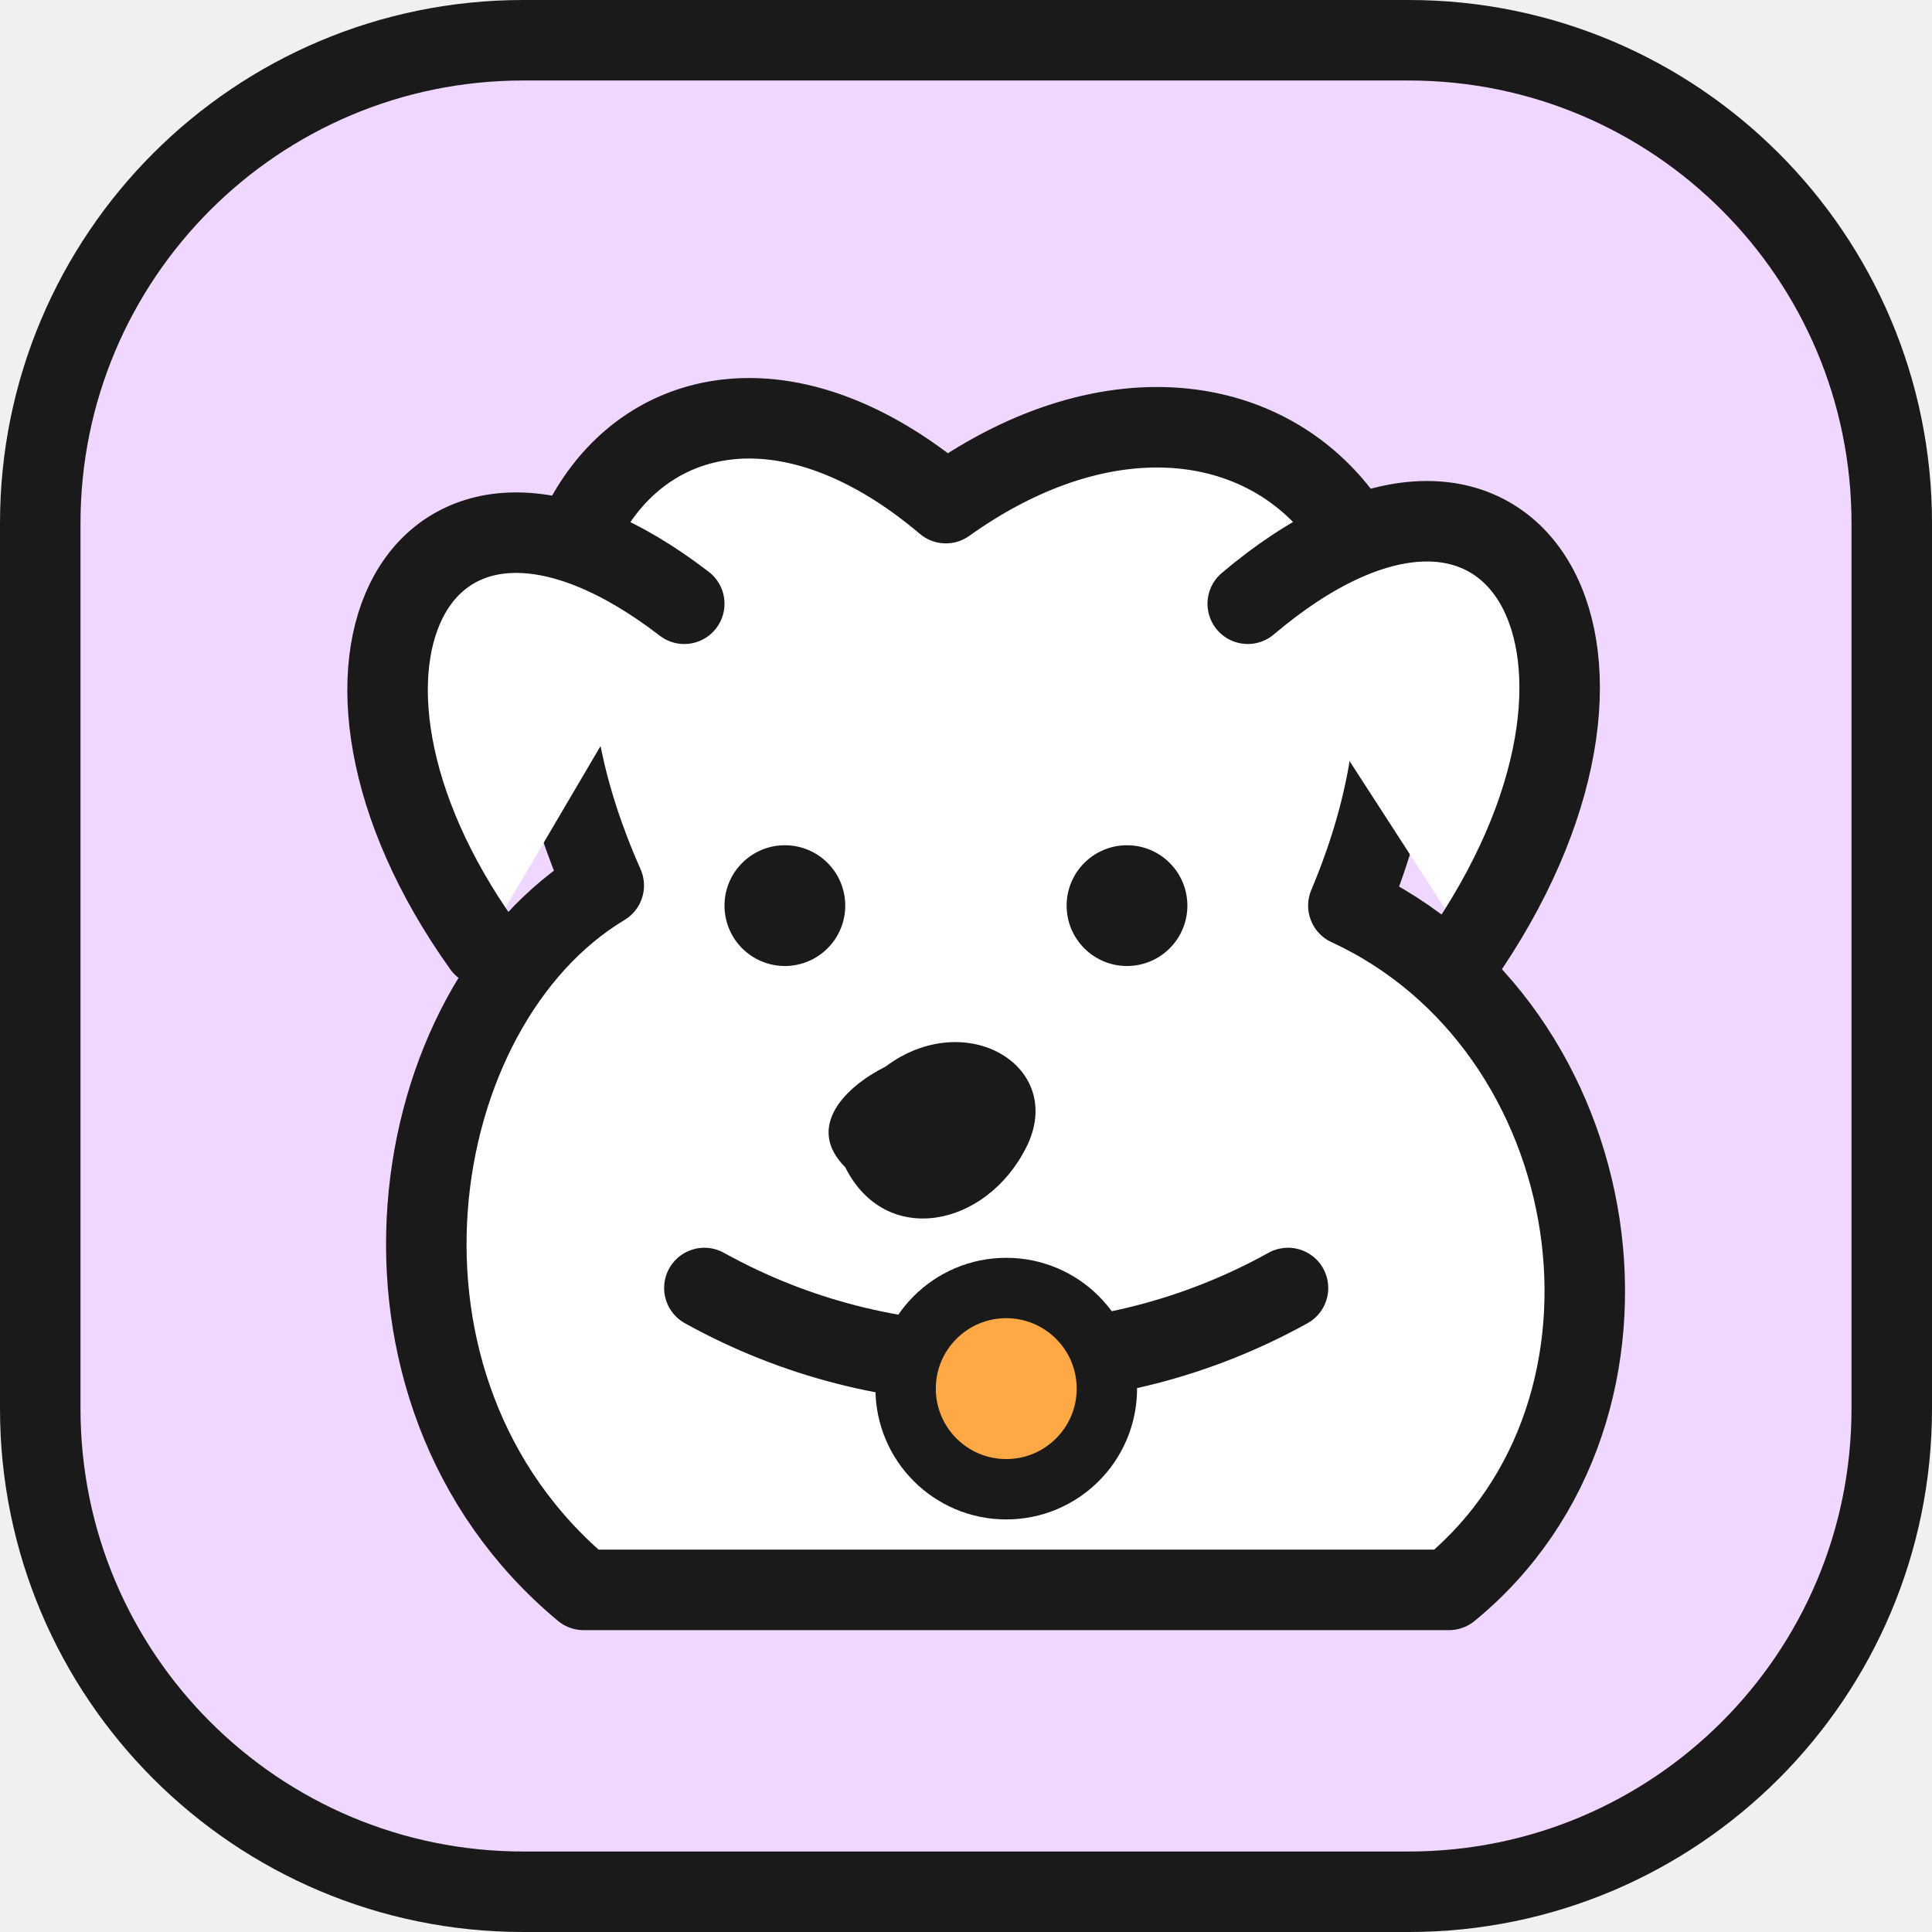
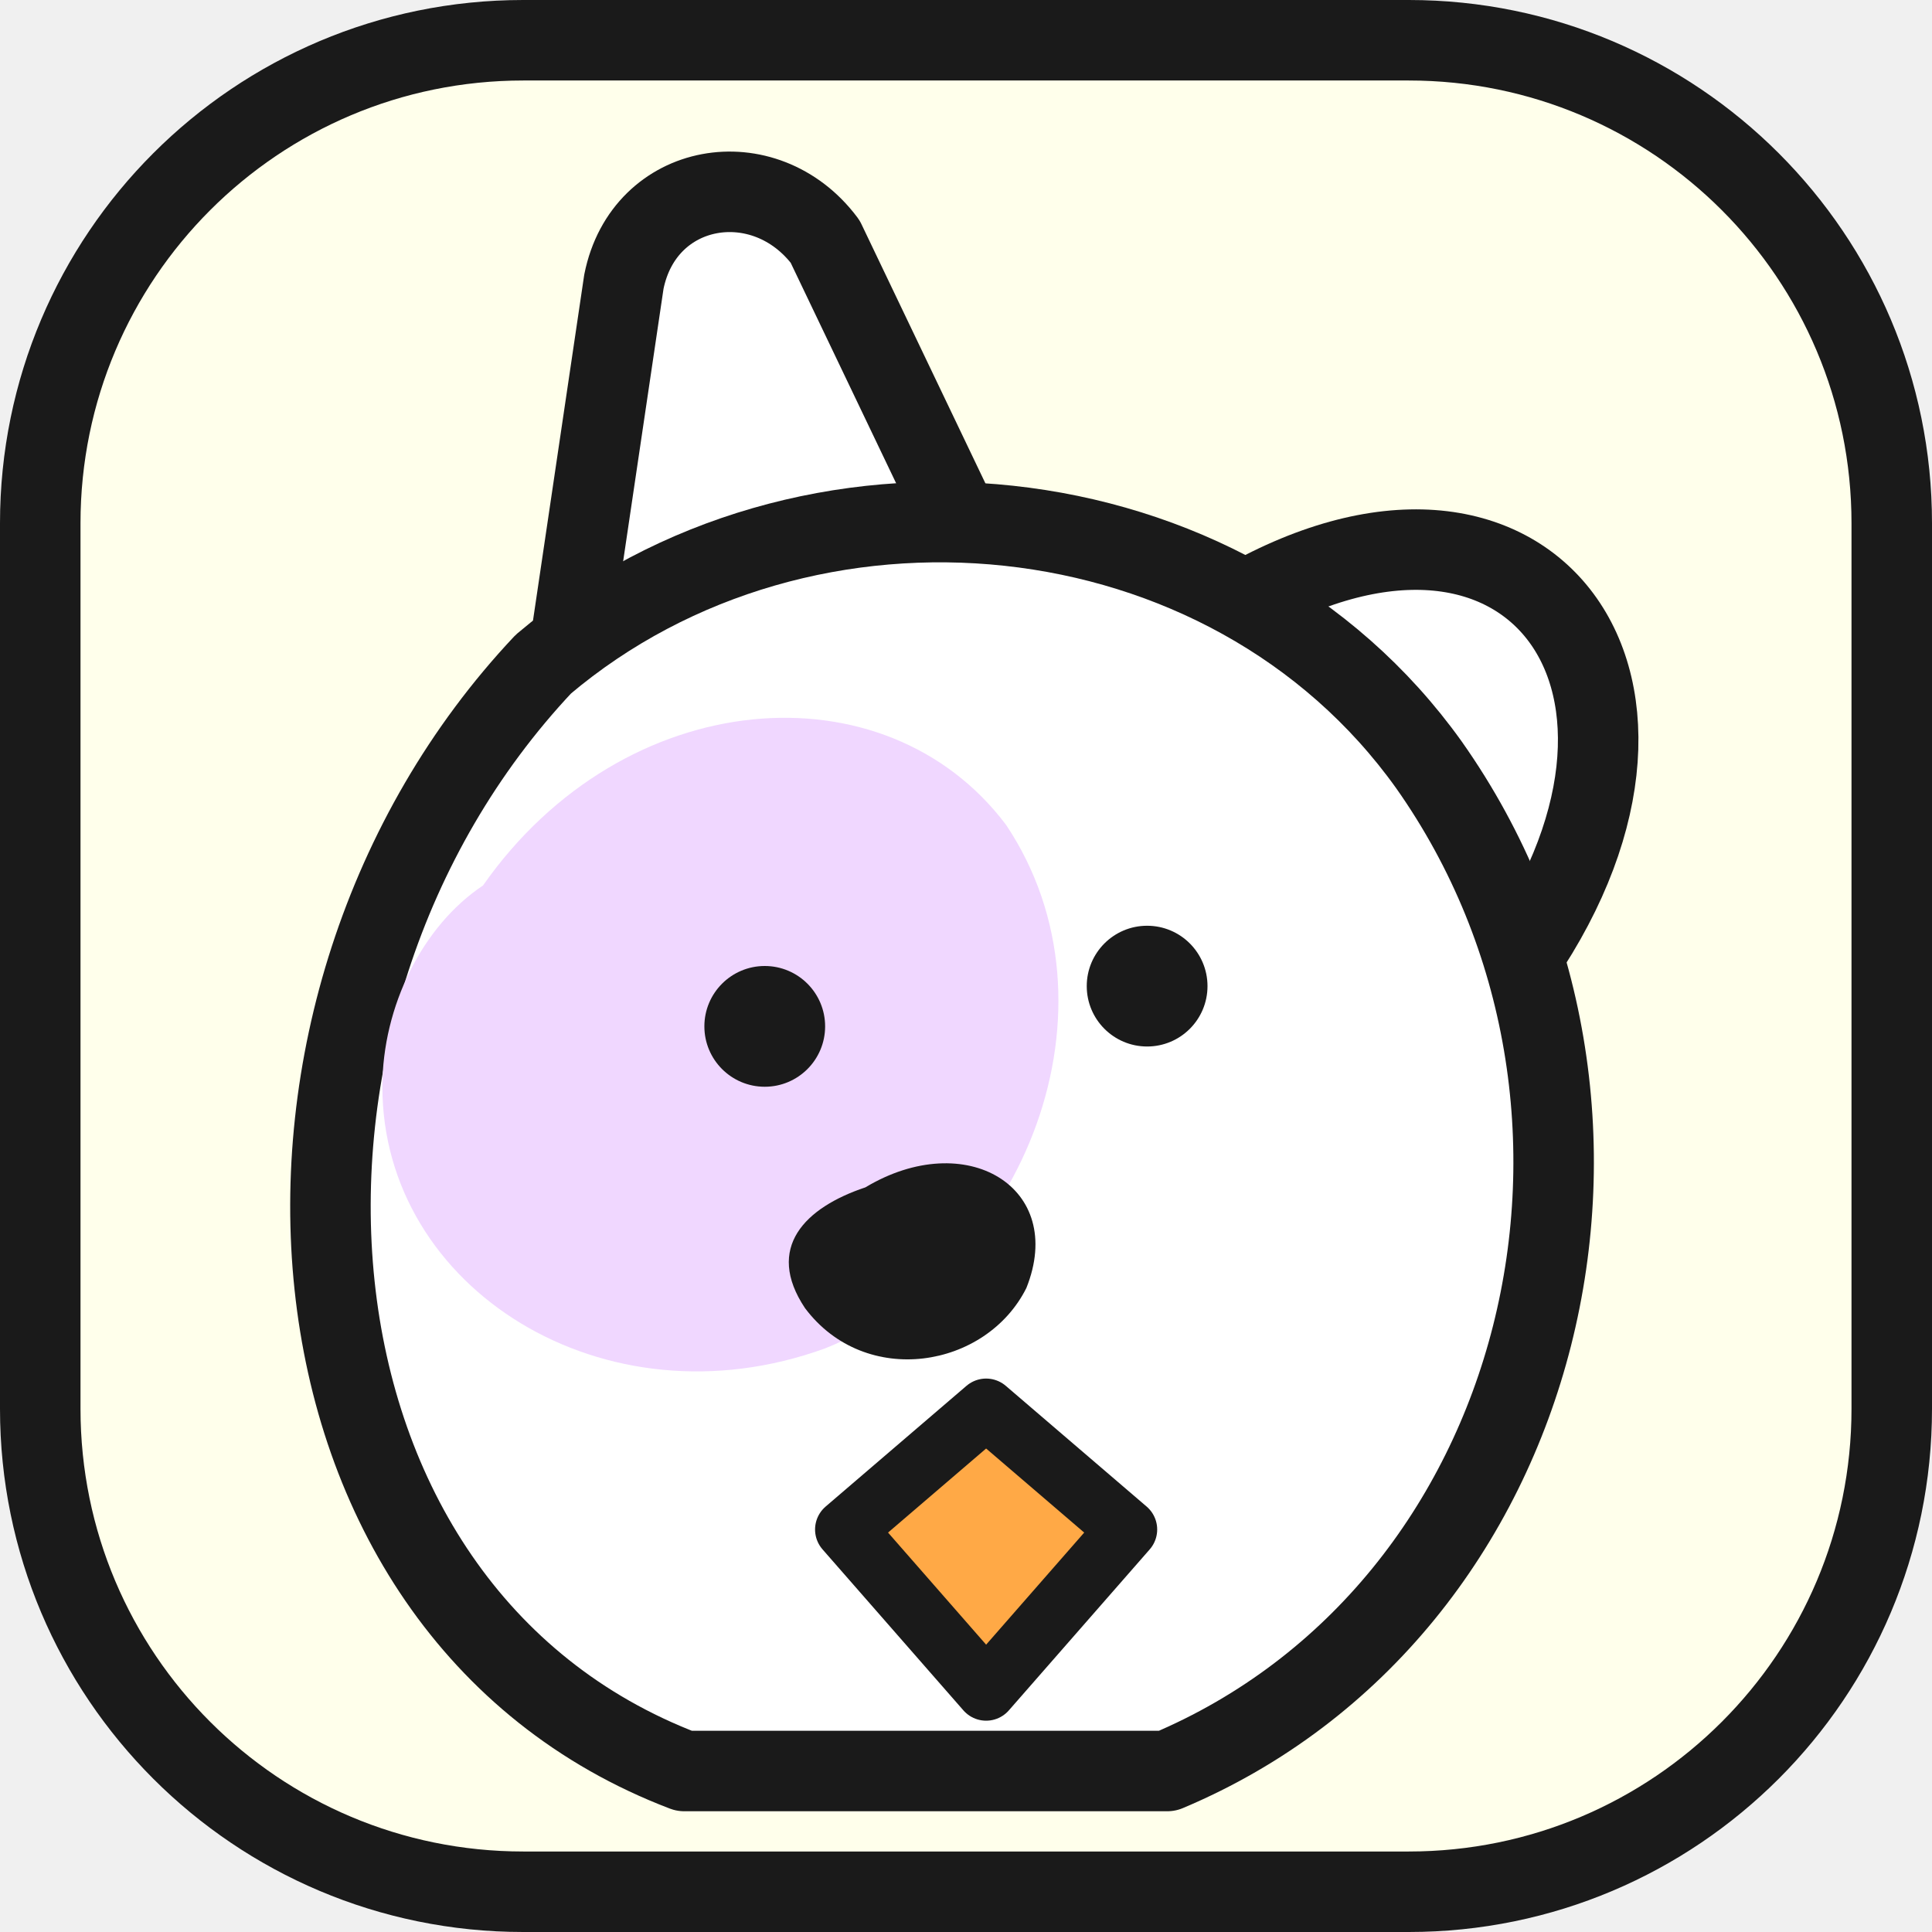
<svg xmlns="http://www.w3.org/2000/svg" viewBox="0 0 96 96" role="img" aria-labelledby="title desc">
-   <rect x="2" y="2" width="92" height="92" rx="24" fill="#f0d7ff" stroke="#1a1a1a" stroke-width="4" />
-   <path d="M30 44c-8-18 4-30 17-19 14-10 28 1 20 20 13 6 16 25 5 34H29c-12-10-9-29 1-35Z" fill="#fff" stroke="#1a1a1a" stroke-width="4" stroke-linejoin="round" />
-   <path d="M34 30c-13-10-20 3-10 17m38-17c13-11 21 2 11 17" fill="#fff" stroke="#1a1a1a" stroke-width="4" stroke-linecap="round" />
-   <circle cx="39" cy="45" r="3" fill="#1a1a1a" />
-   <circle cx="56" cy="45" r="3" fill="#1a1a1a" />
-   <path d="M44 53c4-3 9 0 7 4-2 4-7 5-9 1-2-2 0-4 2-5Z" fill="#1a1a1a" />
-   <path d="M35 64c9 5 20 5 29 0" fill="none" stroke="#1a1a1a" stroke-width="4" stroke-linecap="round" />
-   <circle cx="50" cy="69" r="5" fill="#ffa946" stroke="#1a1a1a" stroke-width="3" />
+   <rect x="2" y="2" width="92" height="92" rx="24" fill="#ffffeb" stroke="#1a1a1a" stroke-width="4" />
+   <path d="M27 41 31 14c1-5 7-6 10-2l11 23" fill="#fff" stroke="#1a1a1a" stroke-width="4" stroke-linejoin="round" />
+   <path d="M60 31c15-10 25 2 16 16-4 6-10 10-18 11" fill="#fff" stroke="#1a1a1a" stroke-width="4" stroke-linecap="round" />
+   <path d="M27 33c13-11 34-9 44 5 12 17 6 42-13 50H34C13 80 11 50 27 33Z" fill="#fff" stroke="#1a1a1a" stroke-width="4" stroke-linejoin="round" />
+   <path d="M24 44c7-10 20-11 26-3 6 9 1 22-9 26-11 4-22-3-22-13 0-4 2-8 5-10Z" fill="#f0d7ff" />
+   <circle cx="38" cy="51" r="3" fill="#1a1a1a" />
+   <circle cx="57" cy="49" r="3" fill="#1a1a1a" />
+   <path d="M43 59c5-3 10 0 8 5-2 4-8 5-11 1-2-3 0-5 3-6Z" fill="#1a1a1a" />
+   <path d="m49 70 7 6-7 8-7-8 7-6Z" fill="#ffa946" stroke="#1a1a1a" stroke-width="3" stroke-linejoin="round" />
</svg>
